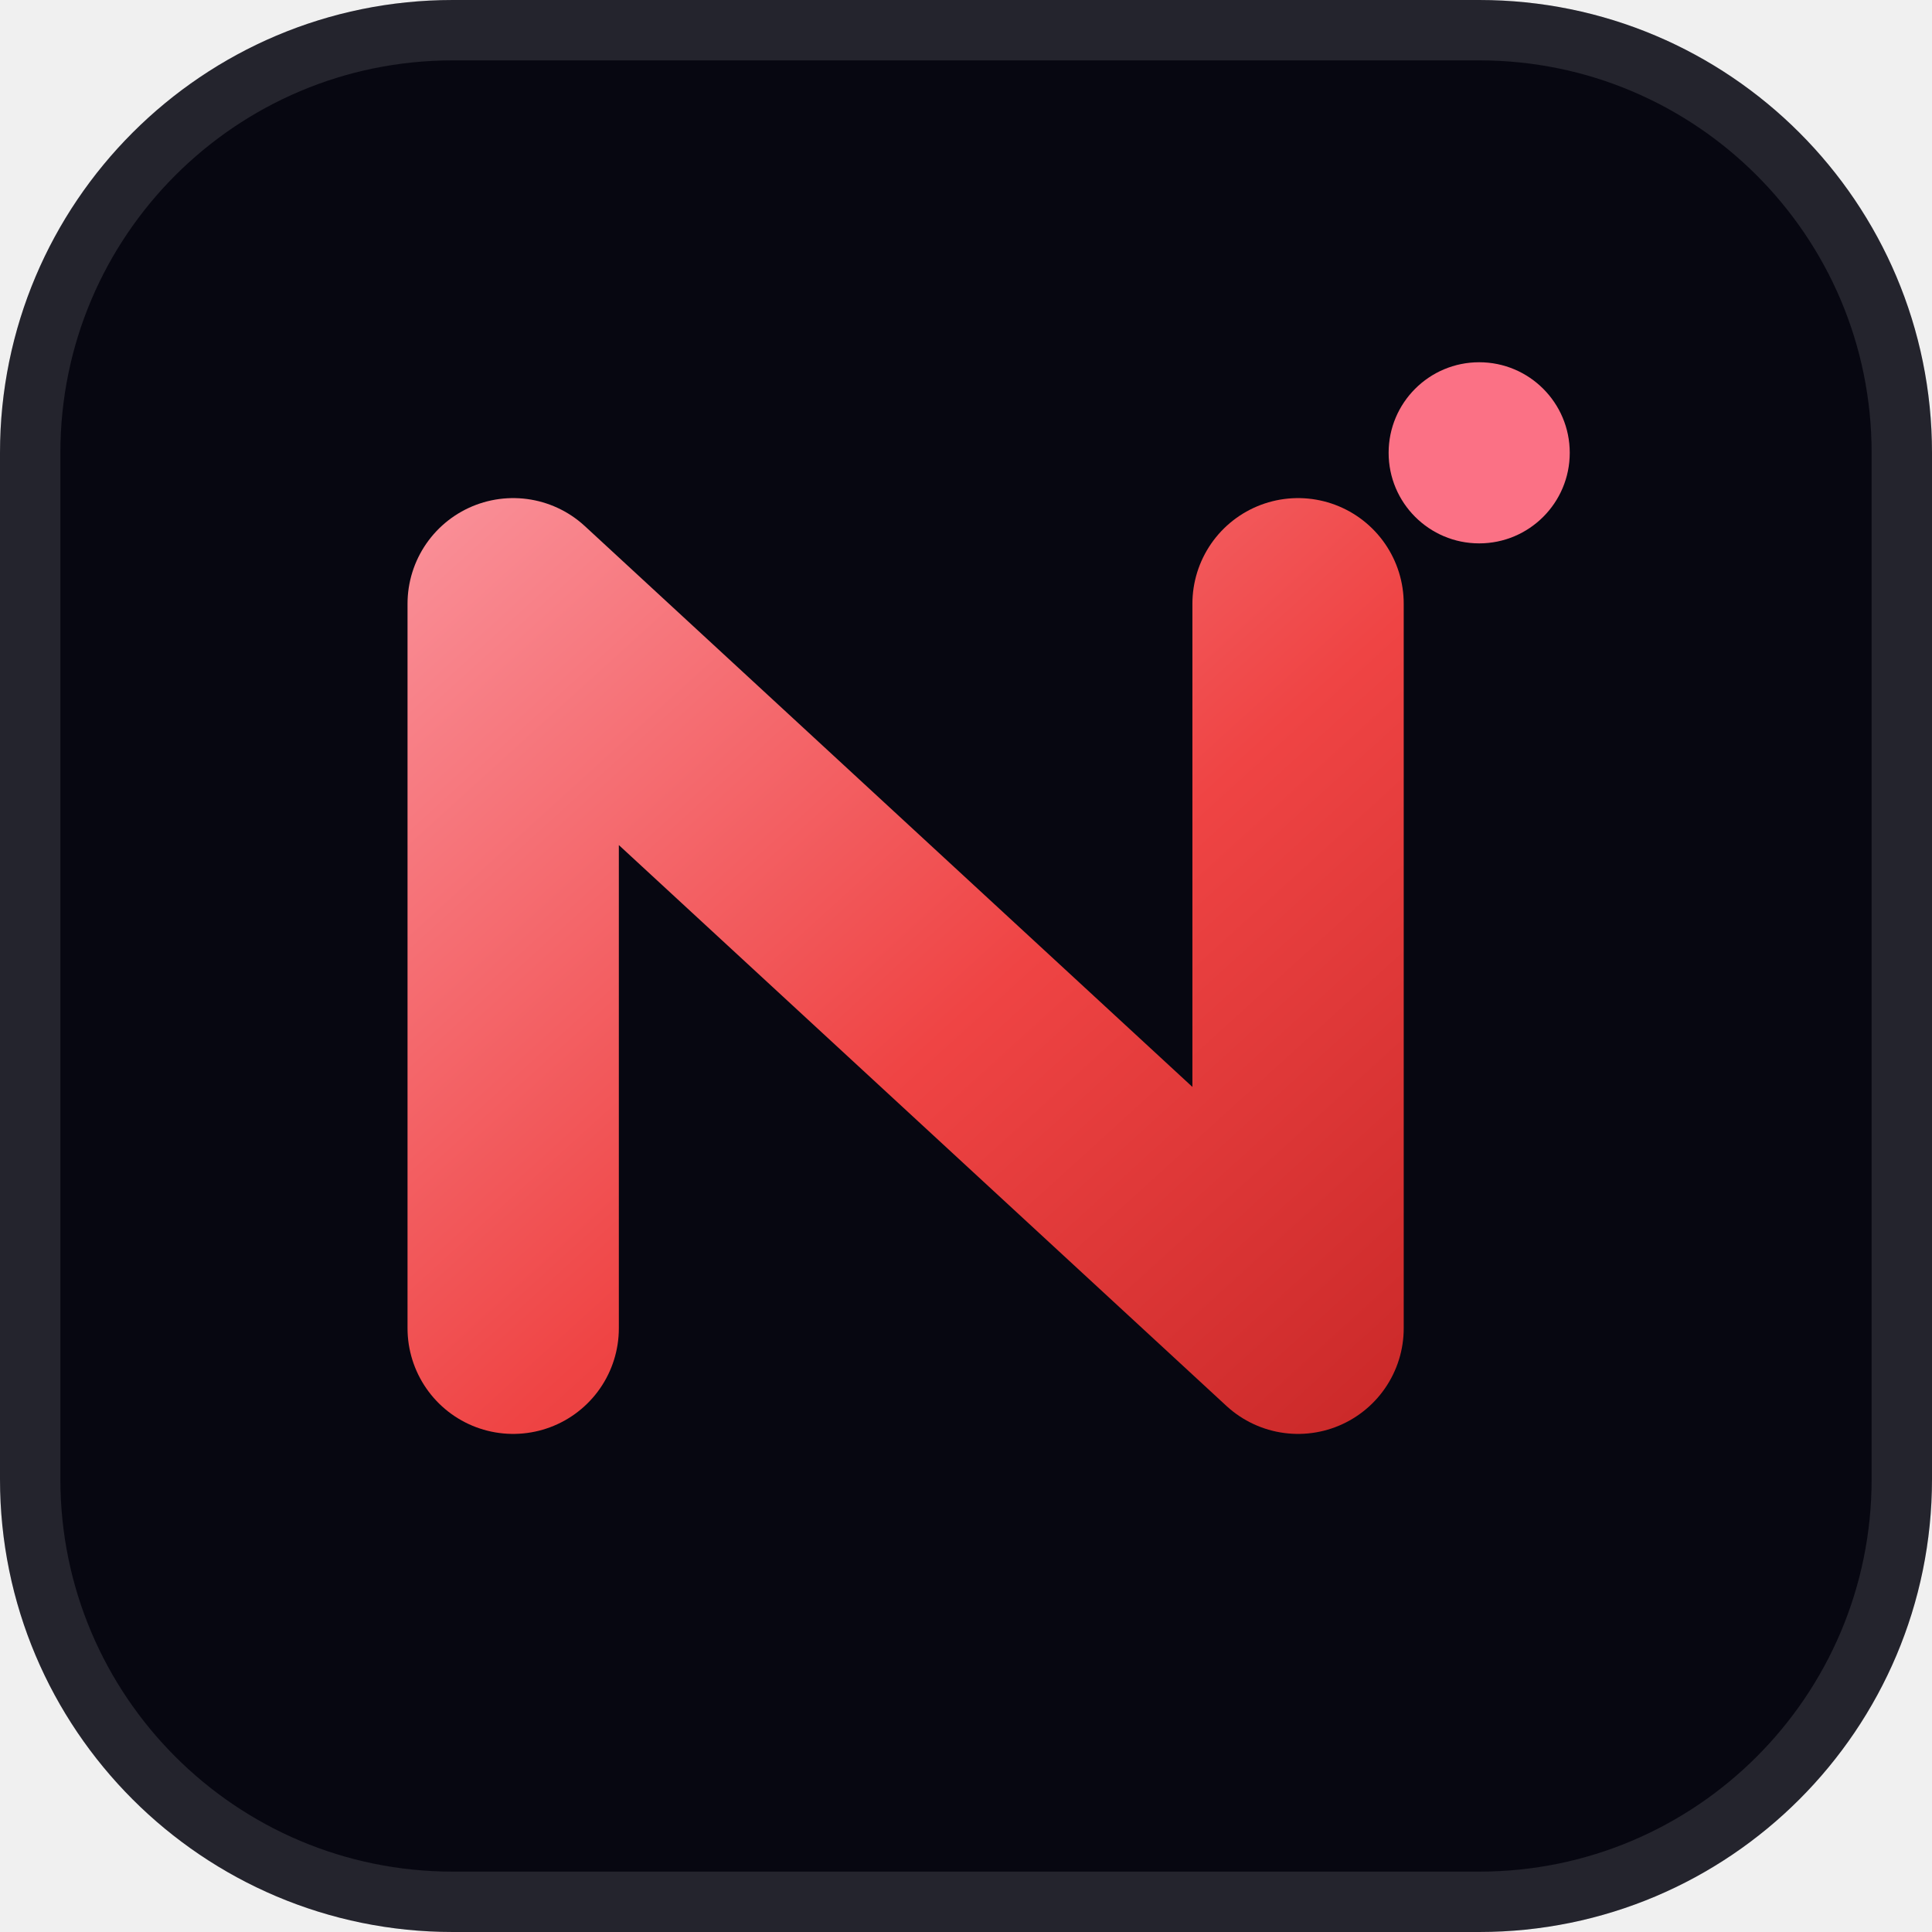
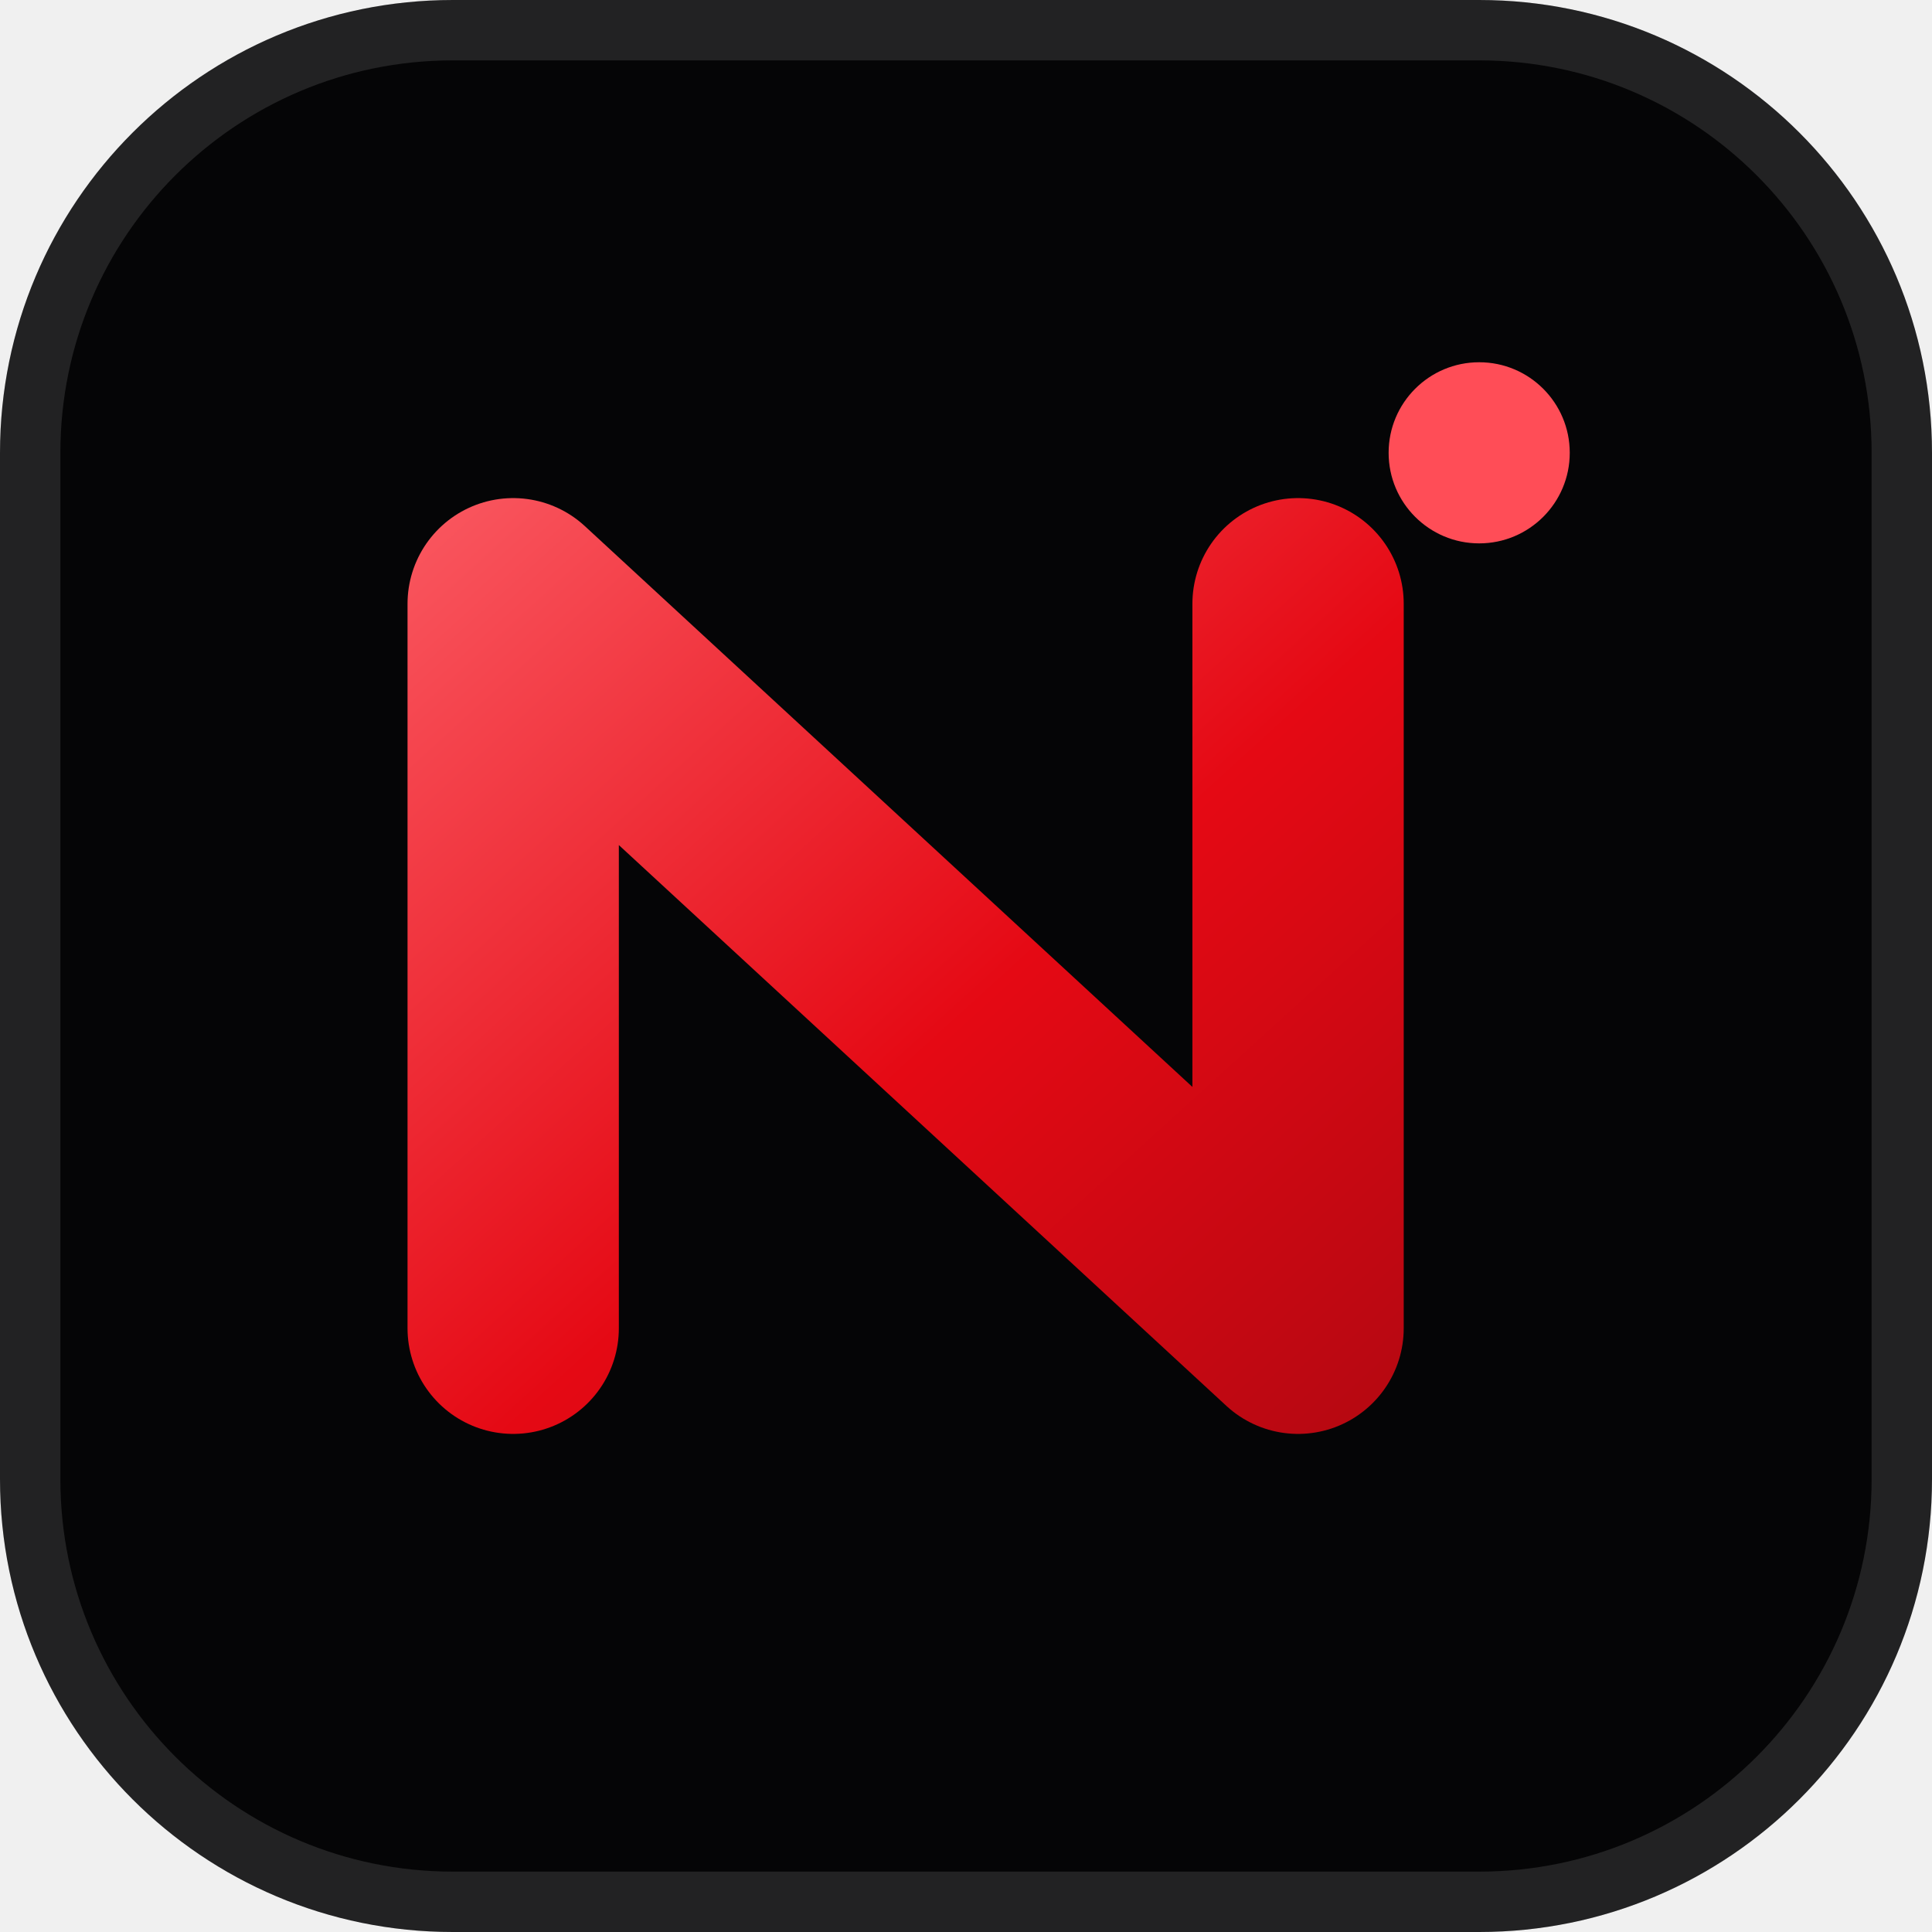
<svg xmlns="http://www.w3.org/2000/svg" viewBox="0 0 64 64" role="img" aria-label="Nexmogen">
  <defs>
    <linearGradient id="nexmogen-gradient" x1="12" y1="10" x2="52" y2="54" gradientUnits="userSpaceOnUse">
-       <stop stop-color="#FDA4AF" />
-       <stop offset="0.52" stop-color="#EF4444" />
-       <stop offset="1" stop-color="#B91C1C" />
+       <stop stop-color="#FF6B73" />
+       <stop offset="0.52" stop-color="#E50914" />
+       <stop offset="1" stop-color="#9F0710" />
    </linearGradient>
    <radialGradient id="nexmogen-glow" cx="0" cy="0" r="1" gradientTransform="translate(44 15) rotate(133) scale(44)">
-       <stop stop-color="#EF4444" stop-opacity="0.3" />
-       <stop offset="1" stop-color="#070711" stop-opacity="0" />
+       <stop stop-color="#E50914" stop-opacity="0.32" />
+       <stop offset="1" stop-color="#050506" stop-opacity="0" />
    </radialGradient>
  </defs>
-   <rect width="64" height="64" rx="15" fill="#070711" />
+   <rect width="64" height="64" rx="15" fill="#050506" />
  <rect x="1" y="1" width="62" height="62" rx="14" fill="url(#nexmogen-glow)" stroke="#FFFFFF" stroke-opacity="0.12" stroke-width="2" />
  <path d="M17 44V20L43 44V20" fill="none" stroke="url(#nexmogen-gradient)" stroke-width="7" stroke-linecap="round" stroke-linejoin="round" />
-   <circle cx="49" cy="15" r="3" fill="#FB7185" />
+   <circle cx="49" cy="15" r="3" fill="#FF4D57" />
</svg>
